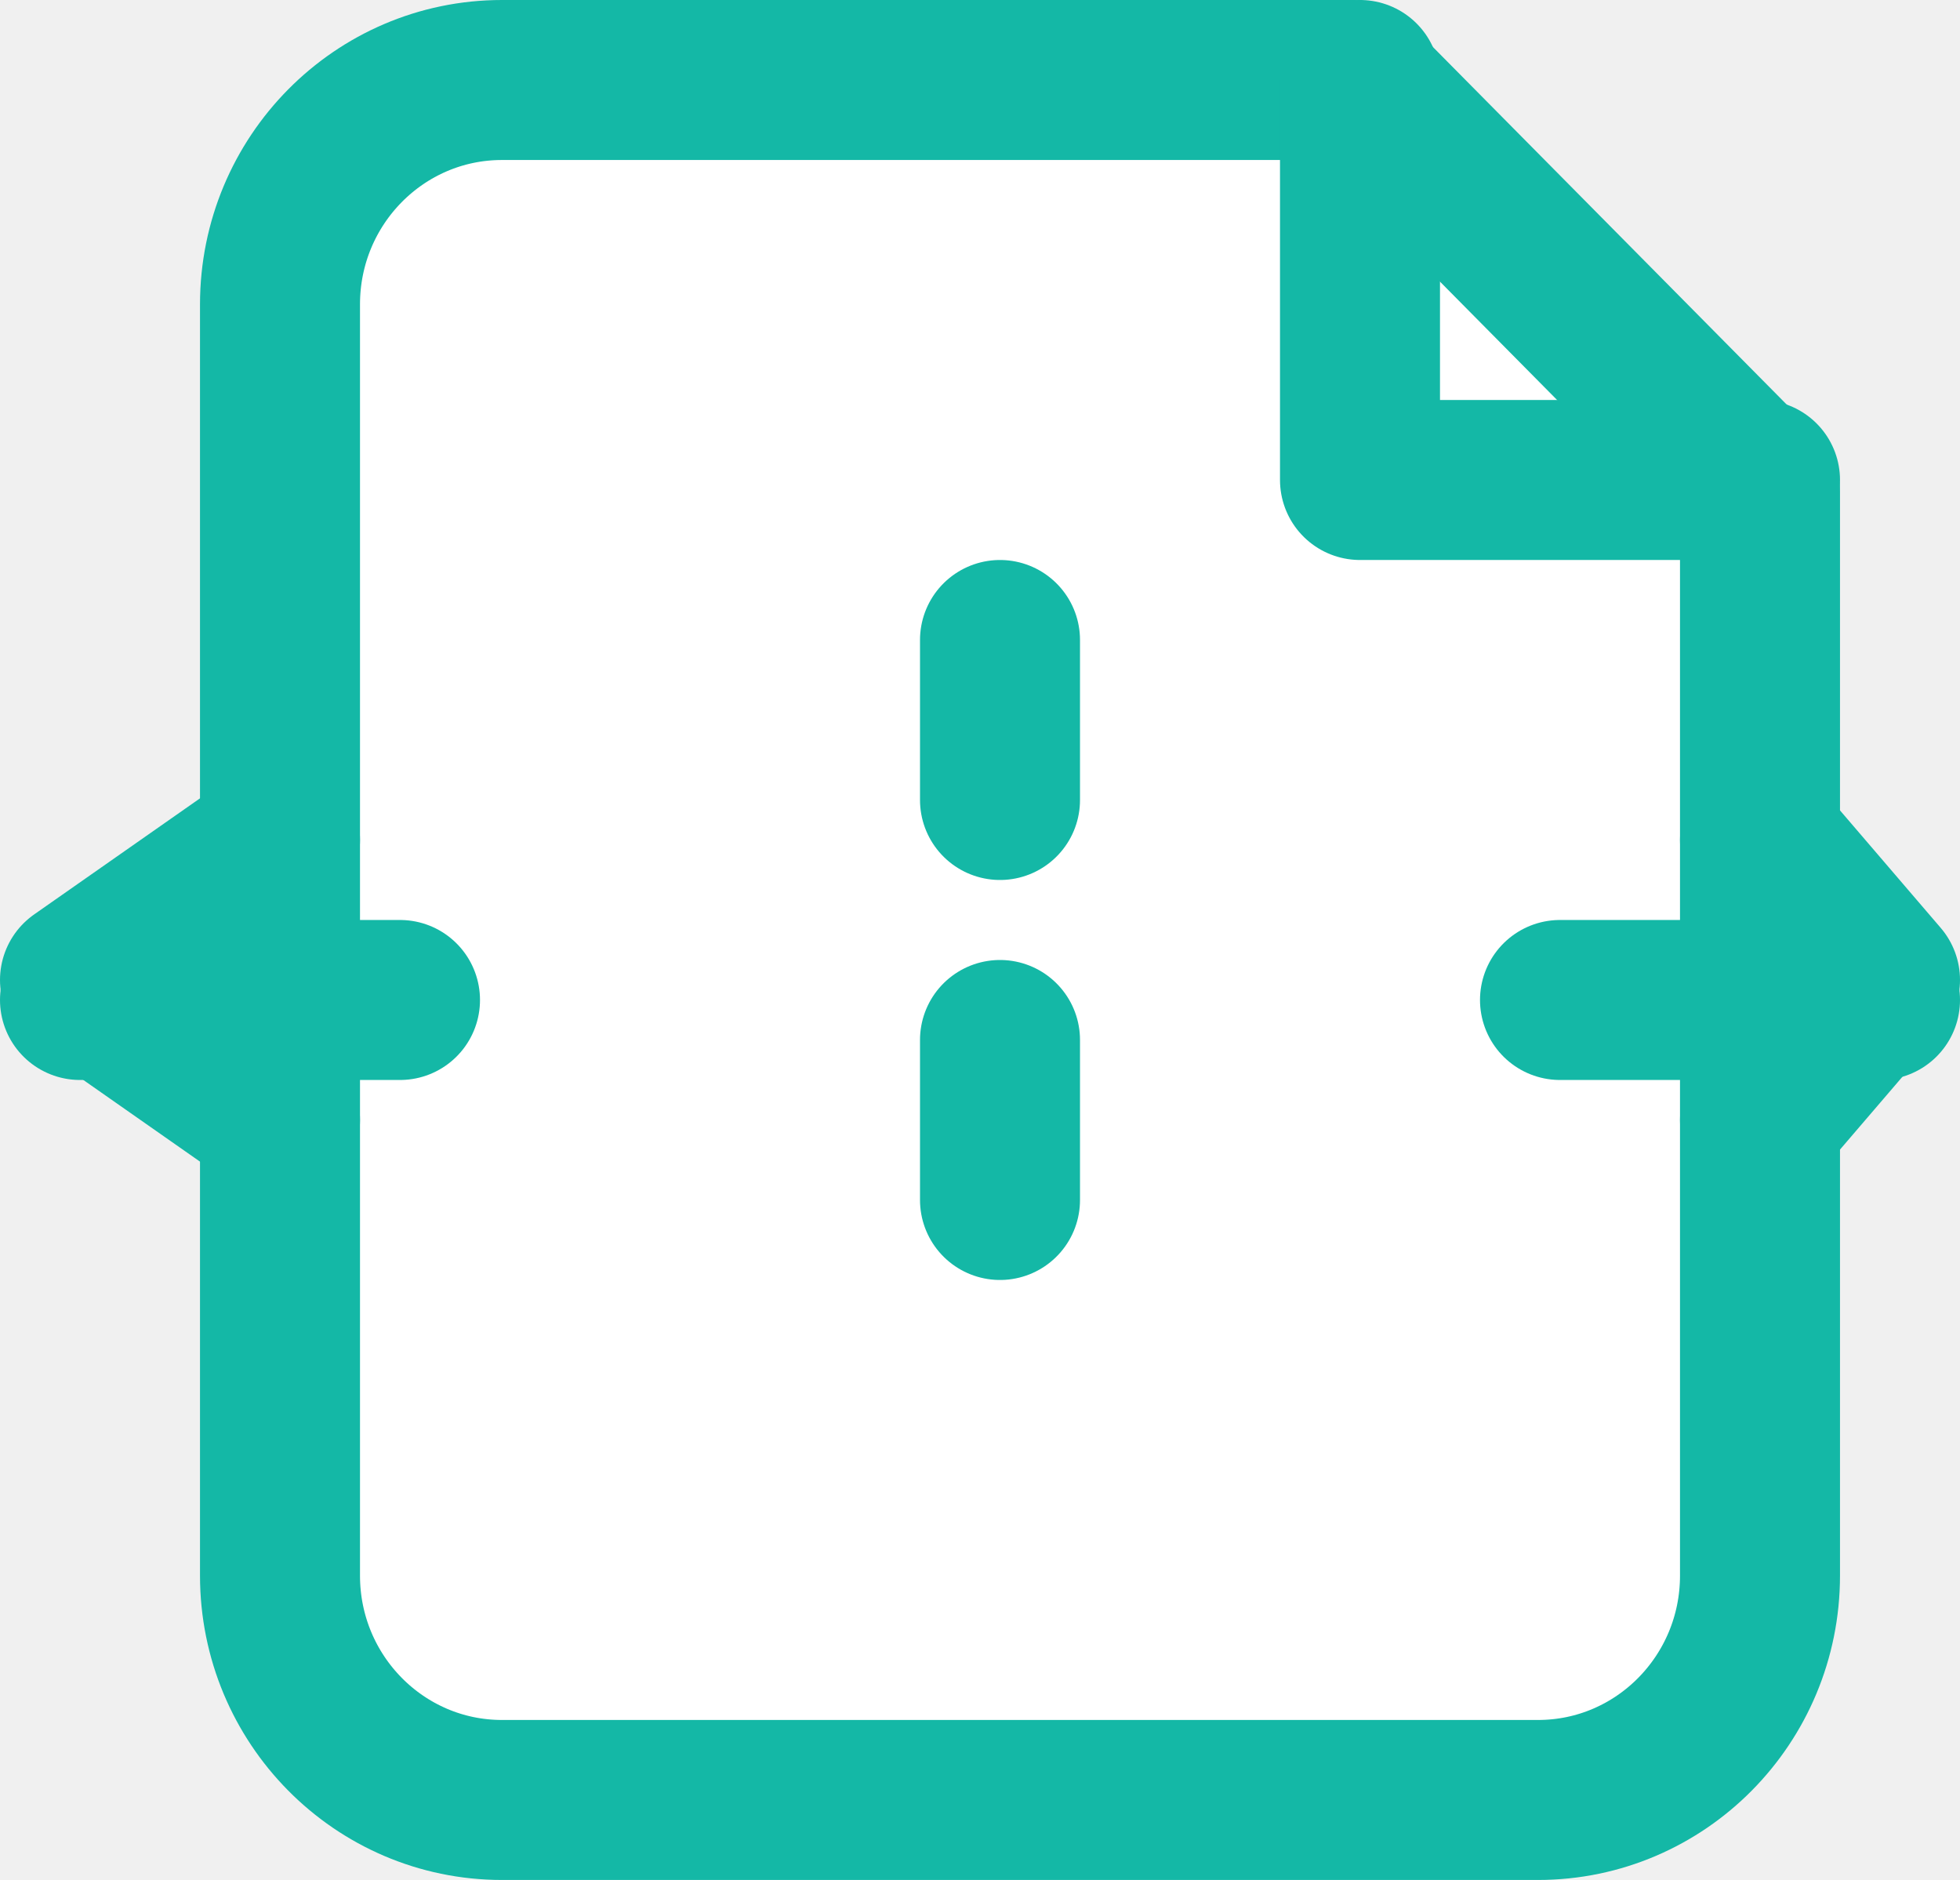
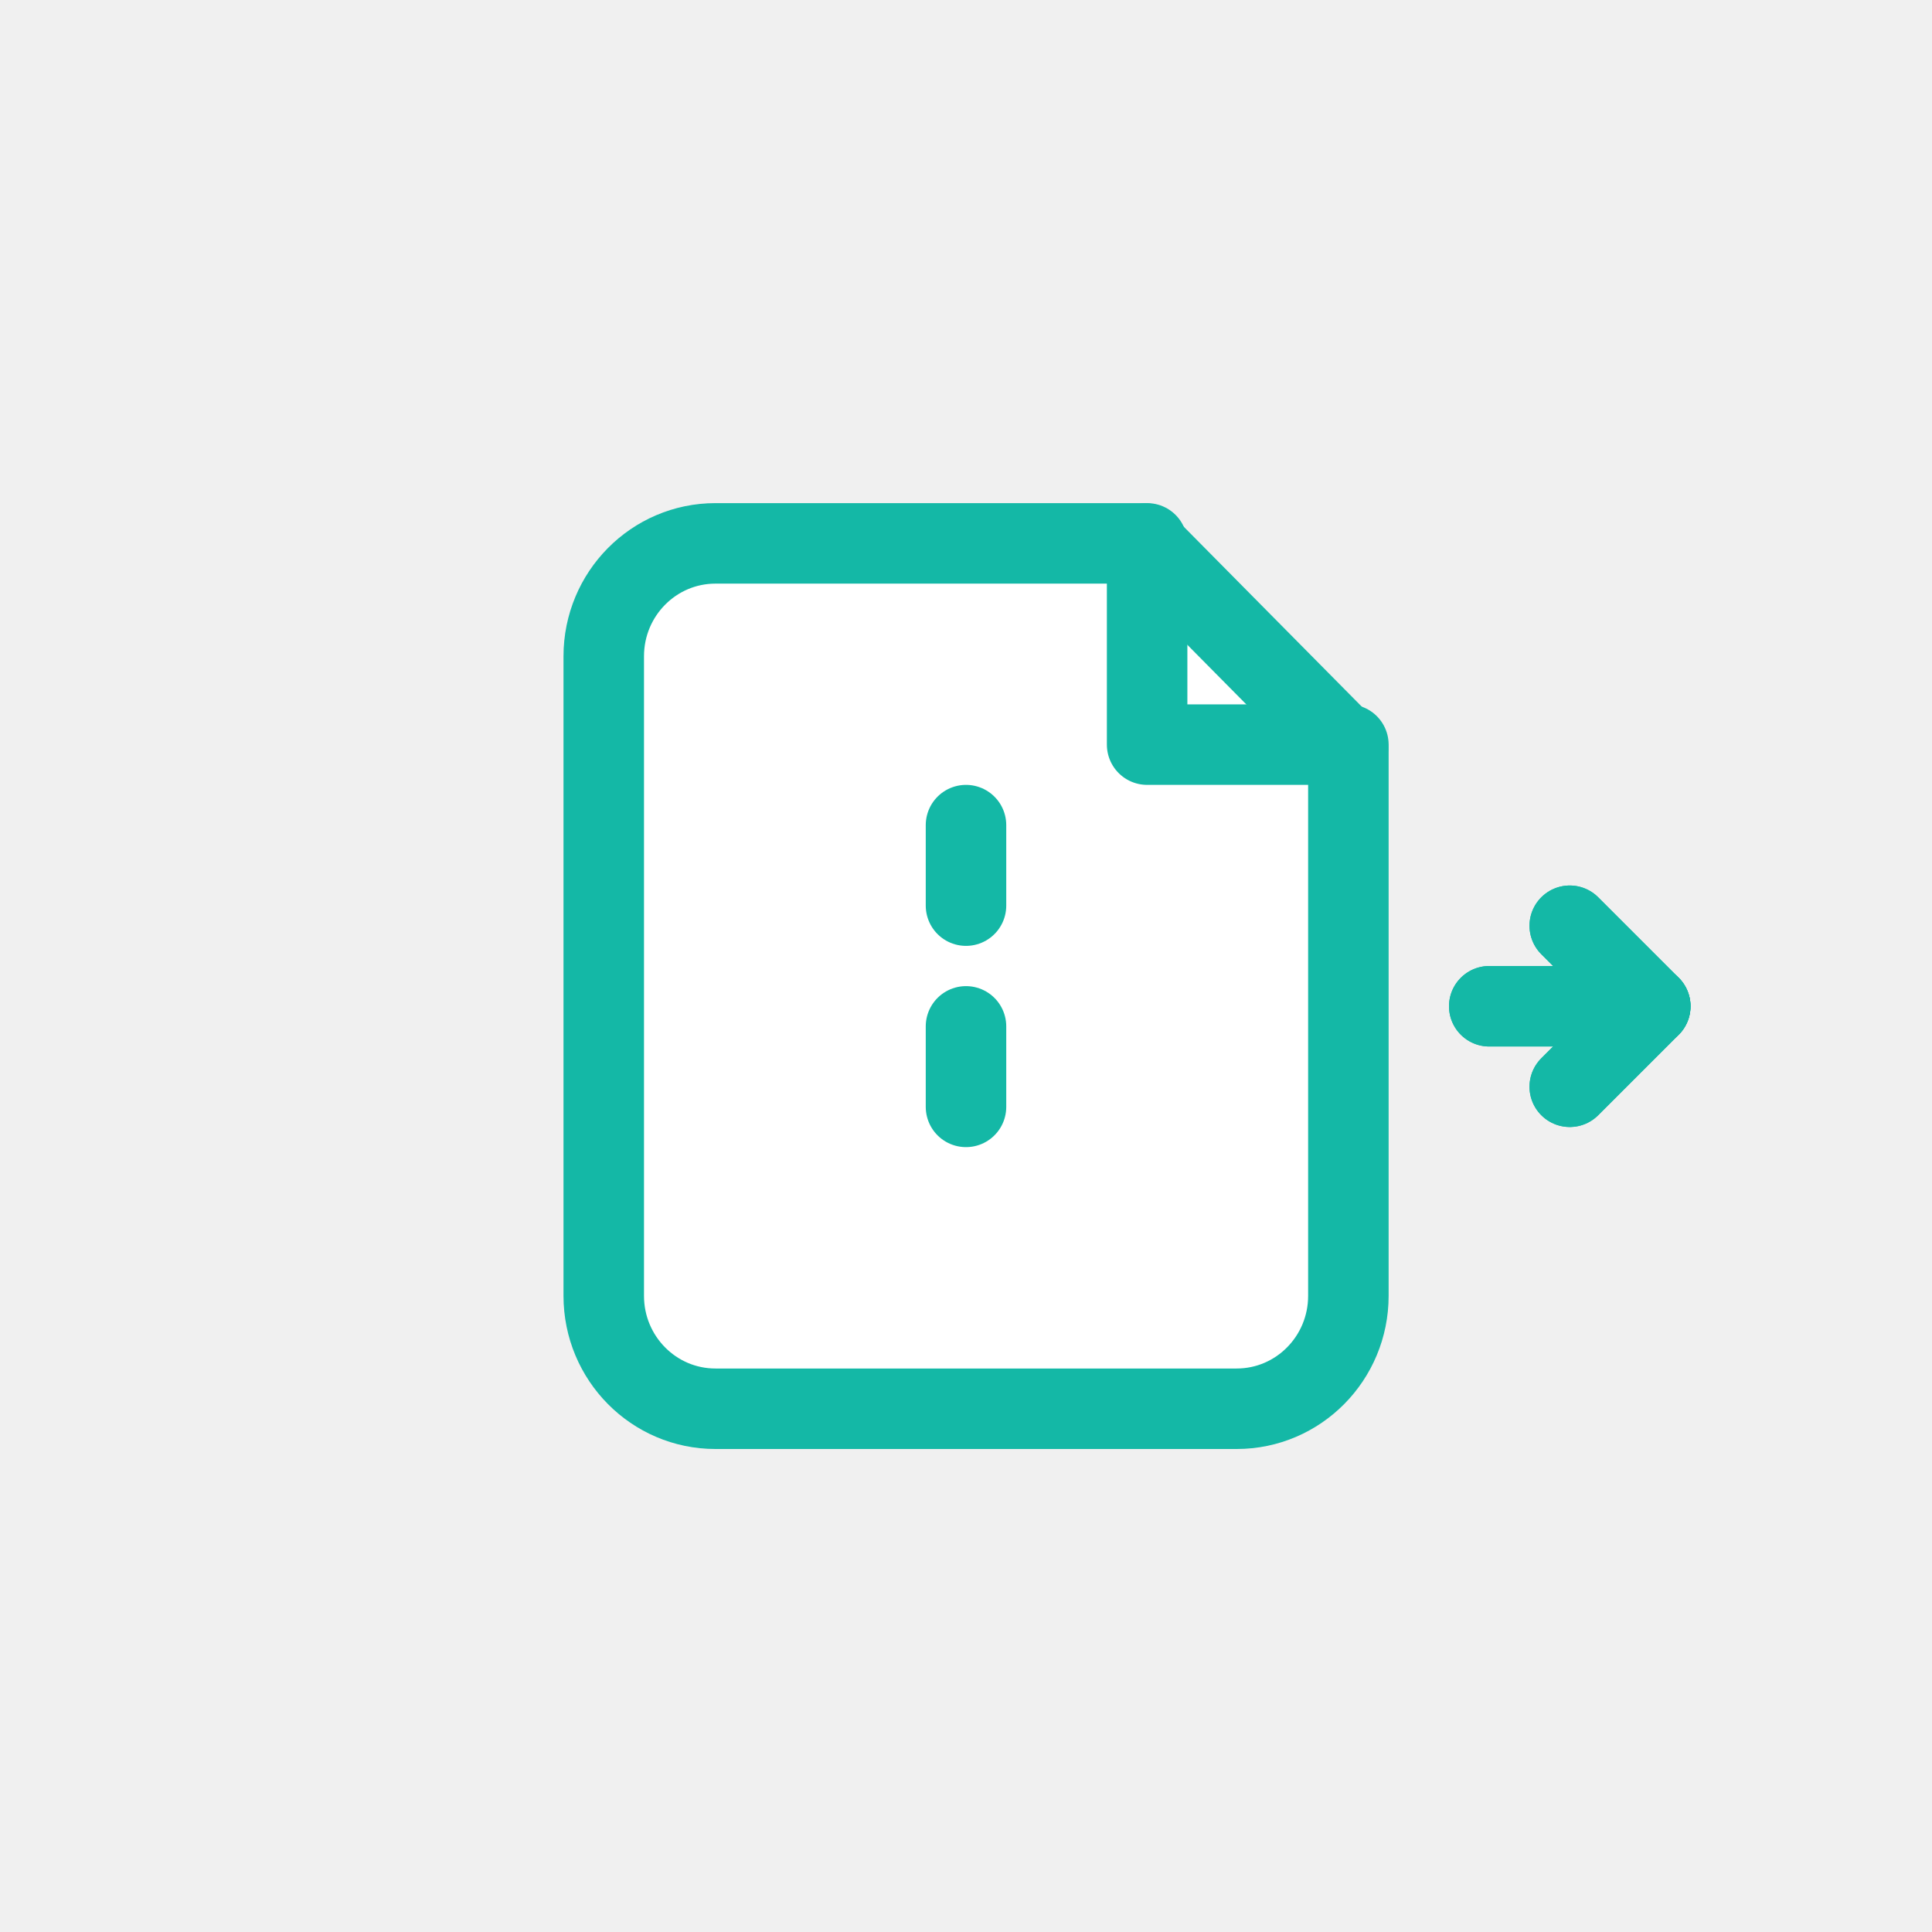
- <svg xmlns="http://www.w3.org/2000/svg" width="49" height="47" viewBox="0 0 49 47" fill="none">
-   <path d="M12.55 2H33.825L44 12.283V39.391C44 42.489 41.515 45 38.45 45H12.55C9.485 45 7 42.489 7 39.391V7.609C7 4.511 9.485 2 12.55 2Z" fill="white" stroke="#14B8A6" stroke-width="4" stroke-linejoin="round" />
-   <path d="M34 2V12H44" stroke="#14B8A6" stroke-width="4" stroke-linecap="round" stroke-linejoin="round" />
-   <path d="M25 16V34" stroke="#14B8A6" stroke-width="4" stroke-linecap="round" stroke-dasharray="4 6" />
-   <path d="M2 25H10" stroke="#14B8A6" stroke-width="4" stroke-linecap="round" />
-   <path d="M7 21L2 24.5L7 28" stroke="#14B8A6" stroke-width="4" stroke-linecap="round" stroke-linejoin="round" />
-   <path d="M39 25H47" stroke="#14B8A6" stroke-width="4" stroke-linecap="round" />
-   <path d="M44 21L47 24.5L44 28" stroke="#14B8A6" stroke-width="4" stroke-linecap="round" stroke-linejoin="round" />
+ <svg xmlns="http://www.w3.org/2000/svg" width="96" height="96" viewBox="0 0 96 96" fill="none">
+   <path d="M35.55 27H56.825L67 37.283V64.391C67 67.489 64.515 70 61.45 70H35.55C32.485 70 30 67.489 30 64.391V32.609C30 29.511 32.485 27 35.55 27Z" fill="white" stroke="#14B8A6" stroke-width="4" stroke-linejoin="round" />
+   <path d="M57 27V37H67" stroke="#14B8A6" stroke-width="4" stroke-linecap="round" stroke-linejoin="round" />
+   <path d="M48 41V59" stroke="#14B8A6" stroke-width="4" stroke-linecap="round" stroke-dasharray="4 6" />
+   <path d="M74 50H82" stroke="#14B8A6" stroke-width="4" stroke-linecap="round" />
+   <path d="M78 46L82 50L78 54" stroke="#14B8A6" stroke-width="4" stroke-linecap="round" stroke-linejoin="round" />
+   <path d="M78 46L82 50L78 54" stroke="#14B8A6" stroke-width="4" stroke-linecap="round" stroke-linejoin="round" />
+   <path d="M74 50H82" stroke="#14B8A6" stroke-width="4" stroke-linecap="round" />
</svg>
